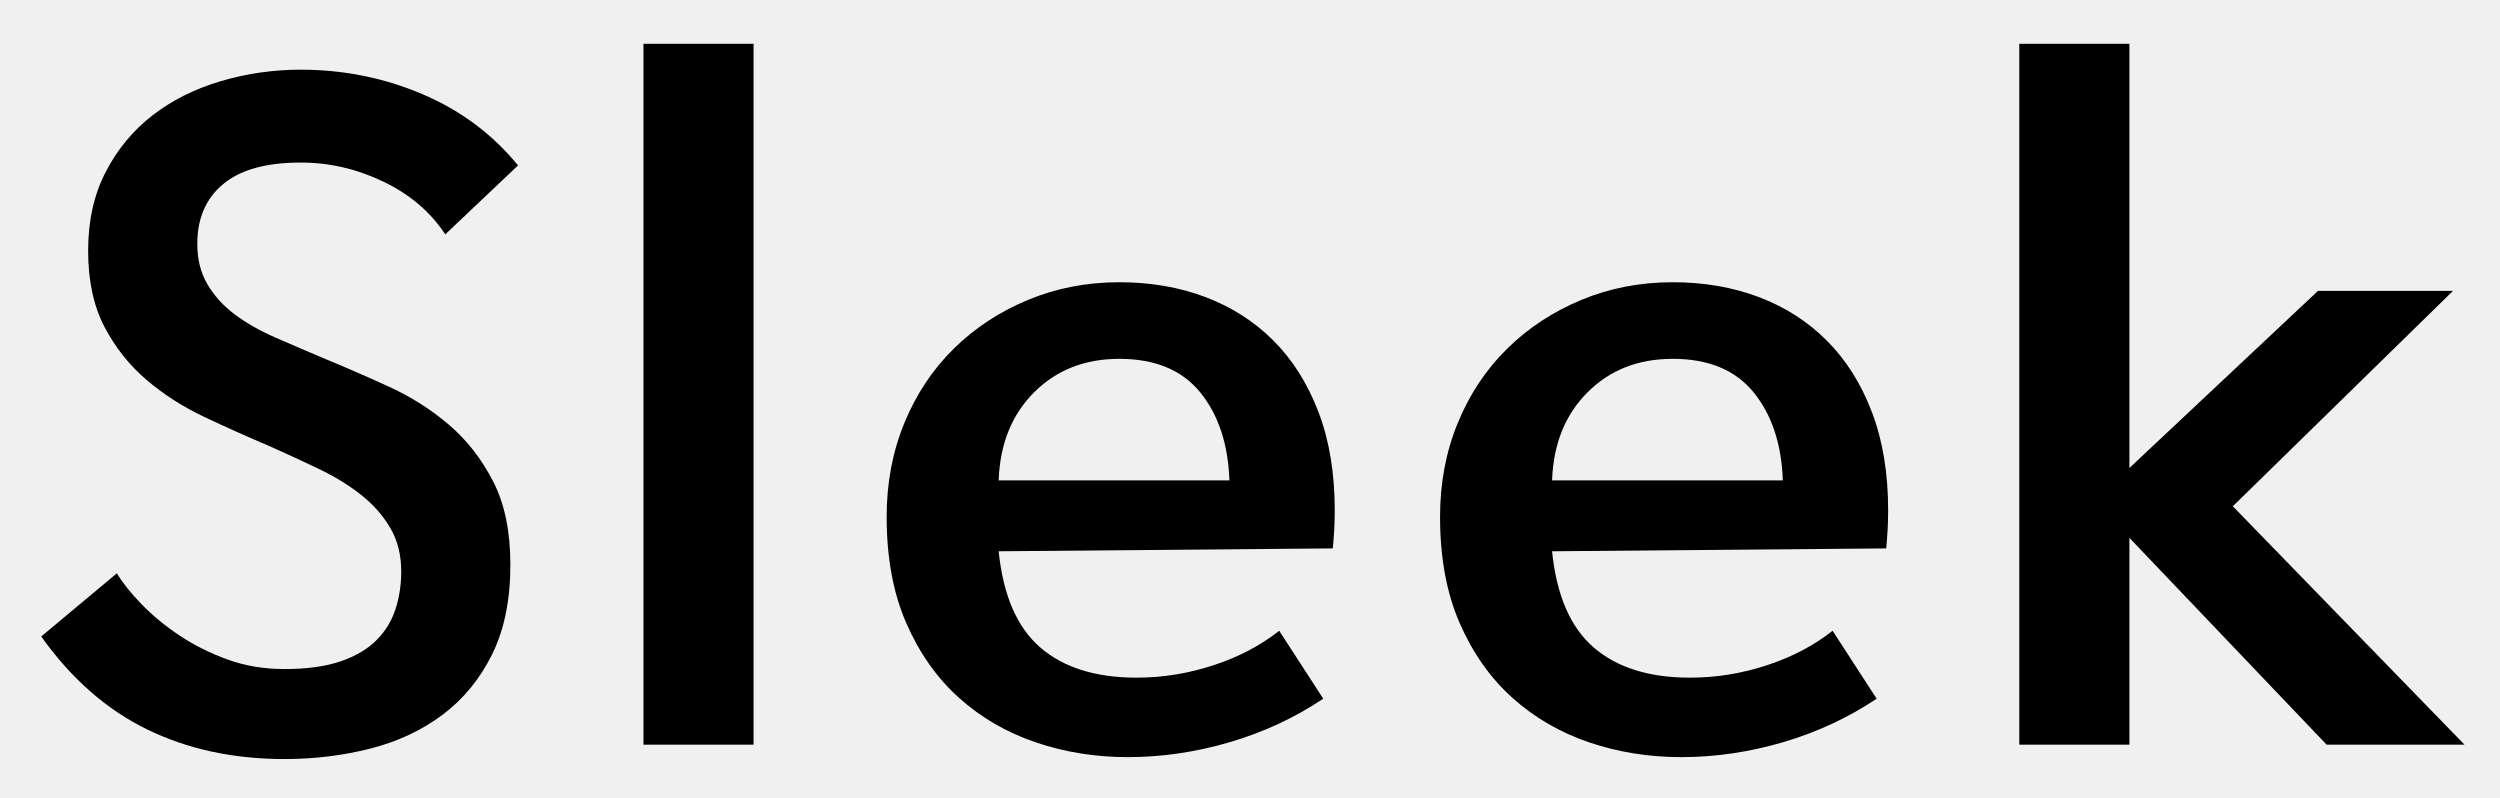
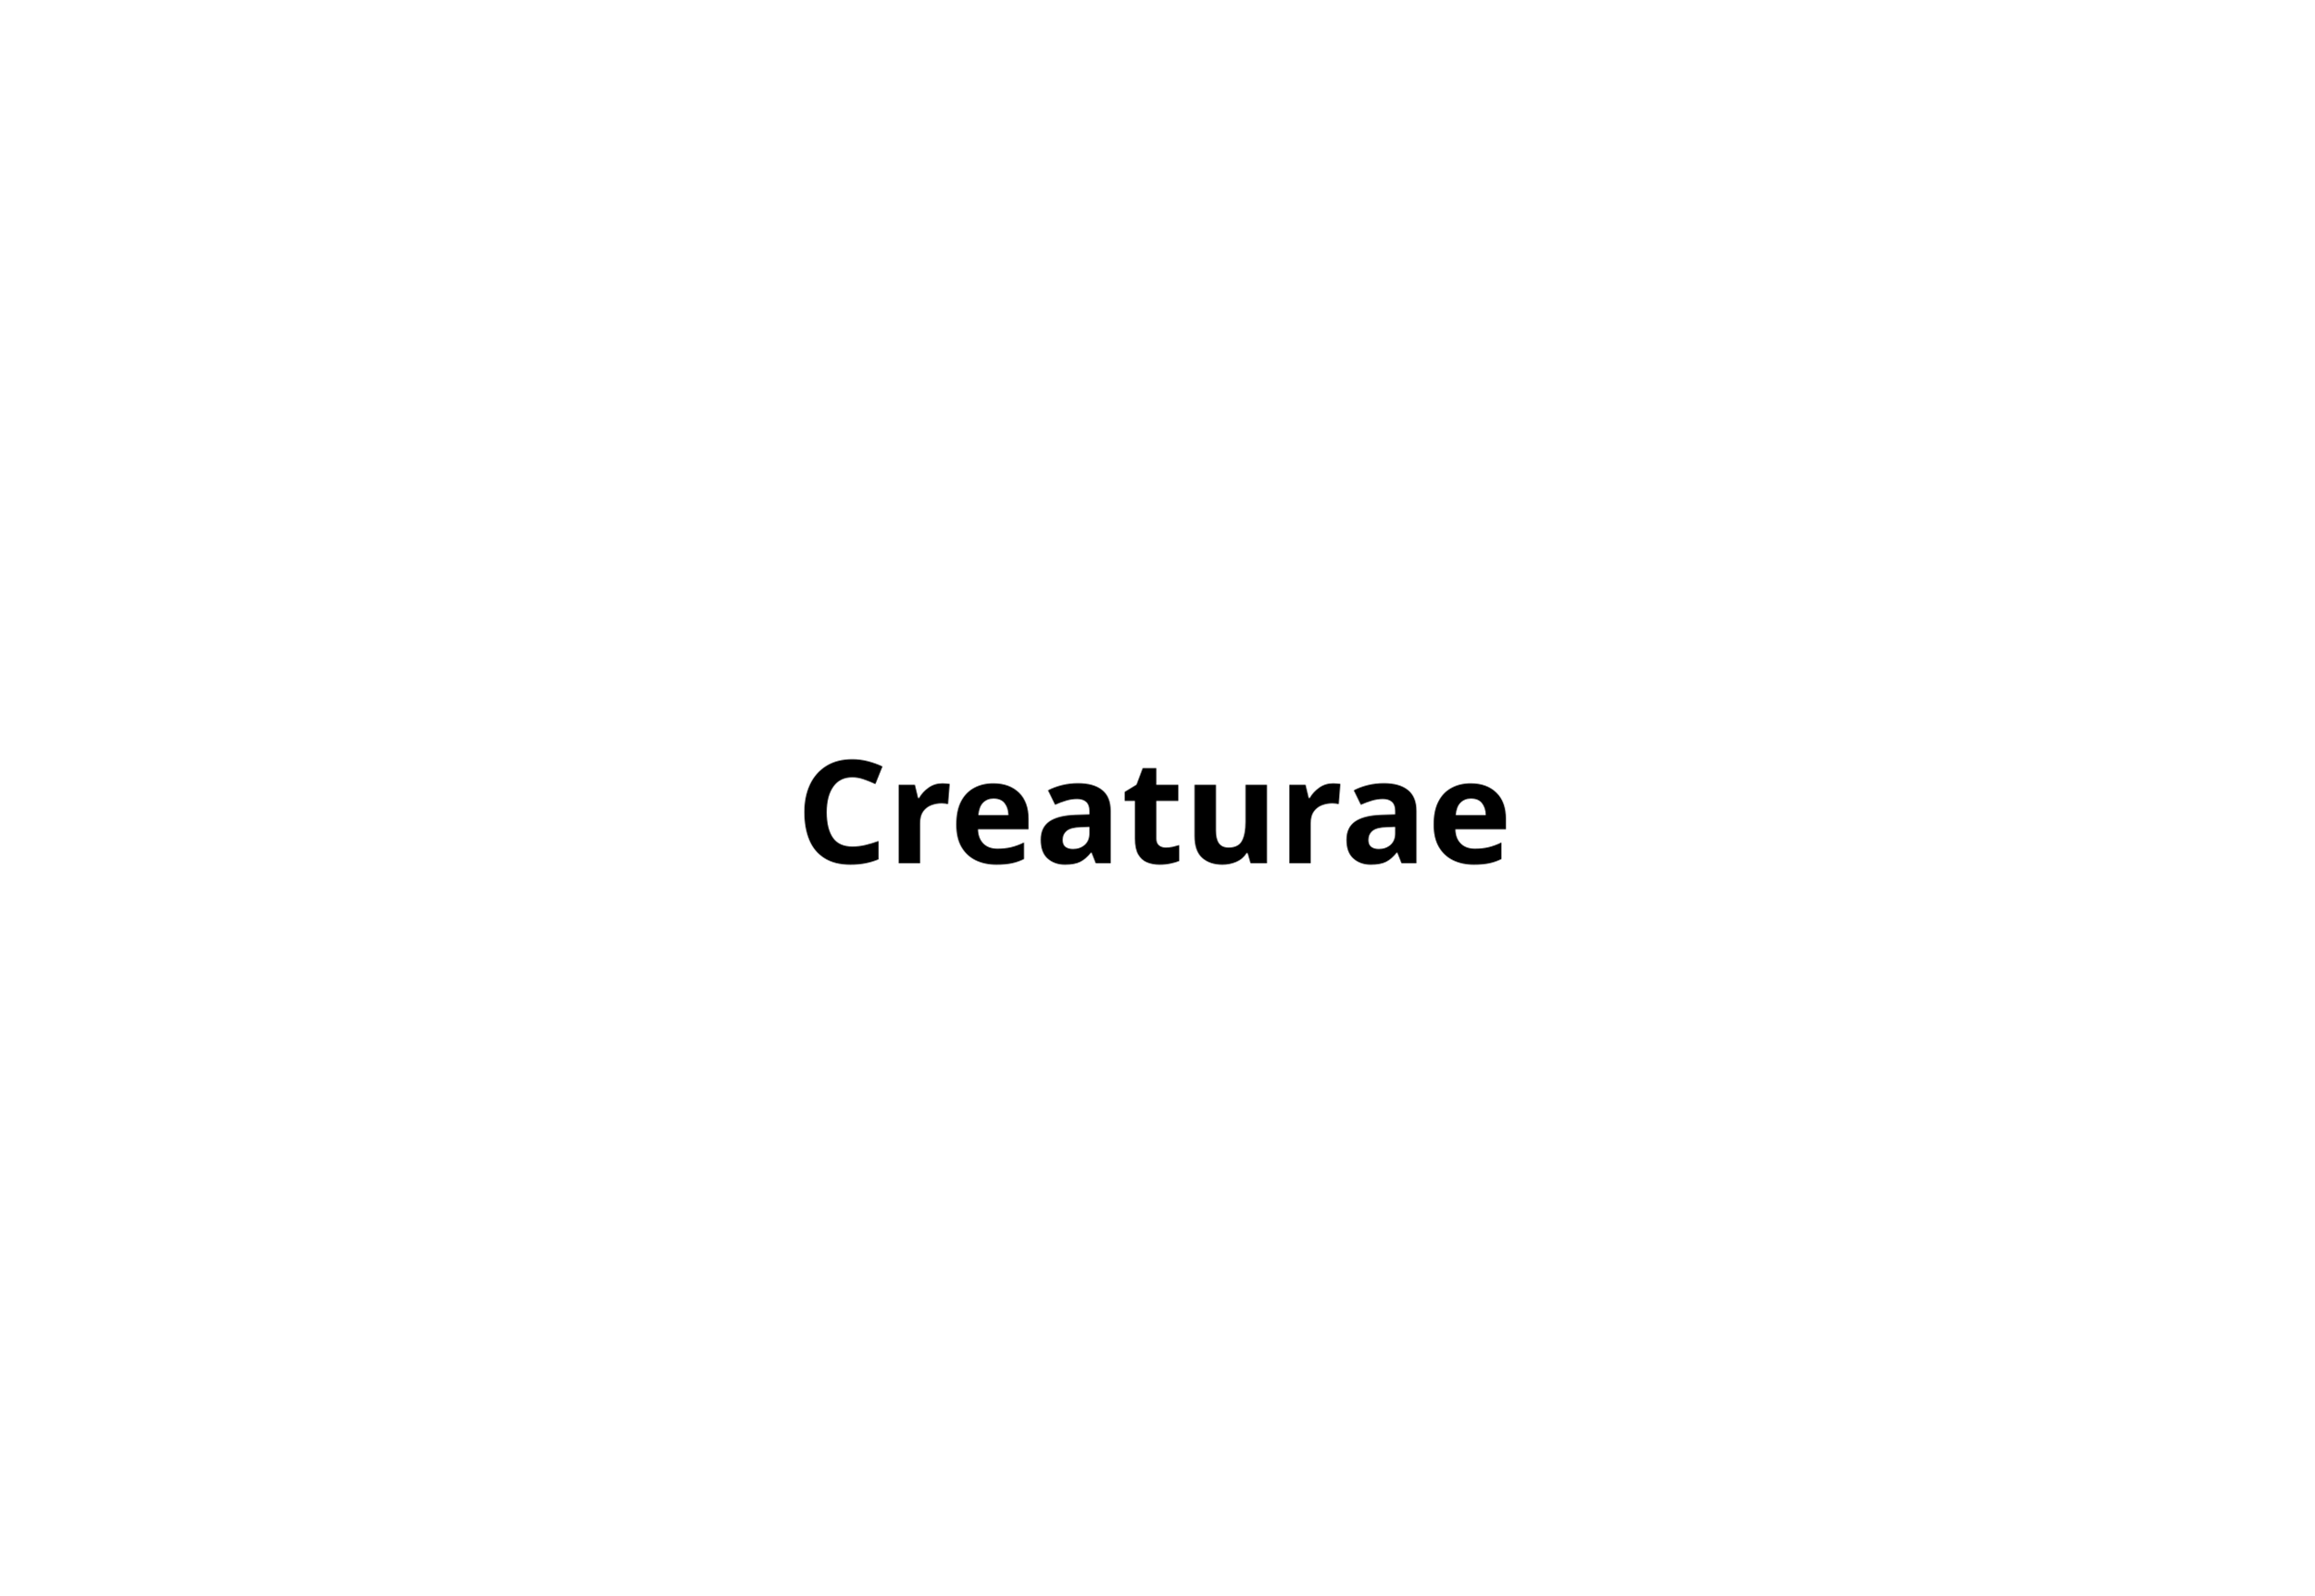
- <svg xmlns="http://www.w3.org/2000/svg" class="logo" viewBox="0 0 47 15" version="1.1">
-   <g id="logo" transform="translate(-113, -89)">
-     <path d="M114.657,93.712 C114.657,93.148 114.768,92.653 114.99,92.227 C115.212,91.801 115.506,91.447 115.872,91.165 C116.238,90.883 116.664,90.67 117.15,90.526 C117.636,90.382 118.137,90.31 118.653,90.31 C119.457,90.31 120.219,90.463 120.939,90.769 C121.659,91.075 122.259,91.522 122.739,92.11 L121.371,93.406 C121.095,92.986 120.708,92.656 120.21,92.416 C119.712,92.176 119.193,92.056 118.653,92.056 C118.005,92.056 117.519,92.191 117.195,92.461 C116.871,92.731 116.709,93.106 116.709,93.586 C116.709,93.874 116.772,94.126 116.898,94.342 C117.024,94.558 117.195,94.747 117.411,94.909 C117.627,95.071 117.879,95.215 118.167,95.341 C118.455,95.467 118.755,95.596 119.067,95.728 C119.475,95.896 119.889,96.076 120.309,96.268 C120.729,96.46 121.107,96.7 121.443,96.988 C121.779,97.276 122.055,97.63 122.271,98.05 C122.487,98.47 122.595,98.992 122.595,99.616 C122.595,100.276 122.481,100.837 122.253,101.299 C122.025,101.761 121.716,102.139 121.326,102.433 C120.936,102.727 120.483,102.94 119.967,103.072 C119.451,103.204 118.911,103.27 118.347,103.27 C117.387,103.27 116.526,103.084 115.764,102.712 C115.002,102.34 114.339,101.758 113.775,100.966 L115.197,99.778 C115.305,99.958 115.461,100.153 115.665,100.363 C115.869,100.573 116.106,100.768 116.376,100.948 C116.646,101.128 116.946,101.278 117.276,101.398 C117.606,101.518 117.963,101.578 118.347,101.578 C118.767,101.578 119.118,101.53 119.4,101.434 C119.682,101.338 119.907,101.206 120.075,101.038 C120.243,100.87 120.363,100.675 120.435,100.453 C120.507,100.231 120.543,99.994 120.543,99.742 C120.543,99.43 120.474,99.157 120.336,98.923 C120.198,98.689 120.015,98.482 119.787,98.302 C119.559,98.122 119.295,97.96 118.995,97.816 C118.695,97.672 118.383,97.528 118.059,97.384 C117.663,97.216 117.261,97.036 116.853,96.844 C116.445,96.652 116.079,96.418 115.755,96.142 C115.431,95.866 115.167,95.533 114.963,95.143 C114.759,94.753 114.657,94.276 114.657,93.712 Z M127.167,89.824 L127.167,103 L125.097,103 L125.097,89.824 L127.167,89.824 Z M131.775,99.364 C131.859,100.192 132.12,100.795 132.558,101.173 C132.996,101.551 133.599,101.74 134.367,101.74 C134.859,101.74 135.342,101.662 135.816,101.506 C136.29,101.35 136.701,101.134 137.049,100.858 L137.877,102.136 C137.337,102.496 136.749,102.769 136.113,102.955 C135.477,103.141 134.841,103.234 134.205,103.234 C133.593,103.234 133.014,103.141 132.468,102.955 C131.922,102.769 131.442,102.49 131.028,102.118 C130.614,101.746 130.284,101.278 130.038,100.714 C129.792,100.15 129.669,99.484 129.669,98.716 C129.669,98.08 129.78,97.492 130.002,96.952 C130.224,96.412 130.533,95.947 130.929,95.557 C131.325,95.167 131.79,94.861 132.324,94.639 C132.858,94.417 133.431,94.306 134.043,94.306 C134.631,94.306 135.171,94.399 135.663,94.585 C136.155,94.771 136.581,95.044 136.941,95.404 C137.301,95.764 137.583,96.211 137.787,96.745 C137.991,97.279 138.093,97.894 138.093,98.59 C138.093,98.722 138.09,98.842 138.084,98.95 C138.078,99.058 138.069,99.178 138.057,99.31 L131.775,99.364 Z M134.043,95.746 C133.395,95.746 132.861,95.956 132.441,96.376 C132.021,96.796 131.799,97.348 131.775,98.032 L136.113,98.032 C136.089,97.348 135.906,96.796 135.564,96.376 C135.222,95.956 134.715,95.746 134.043,95.746 Z M142.179,99.364 C142.263,100.192 142.524,100.795 142.962,101.173 C143.4,101.551 144.003,101.74 144.771,101.74 C145.263,101.74 145.746,101.662 146.22,101.506 C146.694,101.35 147.105,101.134 147.453,100.858 L148.281,102.136 C147.741,102.496 147.153,102.769 146.517,102.955 C145.881,103.141 145.245,103.234 144.609,103.234 C143.997,103.234 143.418,103.141 142.872,102.955 C142.326,102.769 141.846,102.49 141.432,102.118 C141.018,101.746 140.688,101.278 140.442,100.714 C140.196,100.15 140.073,99.484 140.073,98.716 C140.073,98.08 140.184,97.492 140.406,96.952 C140.628,96.412 140.937,95.947 141.333,95.557 C141.729,95.167 142.194,94.861 142.728,94.639 C143.262,94.417 143.835,94.306 144.447,94.306 C145.035,94.306 145.575,94.399 146.067,94.585 C146.559,94.771 146.985,95.044 147.345,95.404 C147.705,95.764 147.987,96.211 148.191,96.745 C148.395,97.279 148.497,97.894 148.497,98.59 C148.497,98.722 148.494,98.842 148.488,98.95 C148.482,99.058 148.473,99.178 148.461,99.31 L142.179,99.364 Z M144.447,95.746 C143.799,95.746 143.265,95.956 142.845,96.376 C142.425,96.796 142.203,97.348 142.179,98.032 L146.517,98.032 C146.493,97.348 146.31,96.796 145.968,96.376 C145.626,95.956 145.119,95.746 144.447,95.746 Z M153.033,89.824 L153.033,97.798 L156.579,94.468 L159.117,94.468 L154.977,98.518 L159.333,103 L156.741,103 L153.033,99.112 L153.033,103 L150.963,103 L150.963,89.824 L153.033,89.824 Z" id="Sleek" />
+ <svg xmlns="http://www.w3.org/2000/svg" width="580" height="400">
+   <g>
+     <rect fill="#fff" id="canvas_background" height="402" width="582" y="-1" x="-1" />
+     <g display="none" overflow="visible" y="0" x="0" height="100%" width="100%" id="canvasGrid">
+       <rect fill="url(#gridpattern)" stroke-width="0" y="0" x="0" height="100%" width="100%" />
+     </g>
+   </g>
+   <g>
+     <text style="cursor: move;" font-weight="bold" xml:space="preserve" text-anchor="start" font-family="'Trebuchet MS', Gadget, sans-serif" font-size="36" id="svg_1" y="216.45" x="199.5" stroke-width="0" stroke="#000" fill="#000000">Creaturae</text>
  </g>
</svg>
